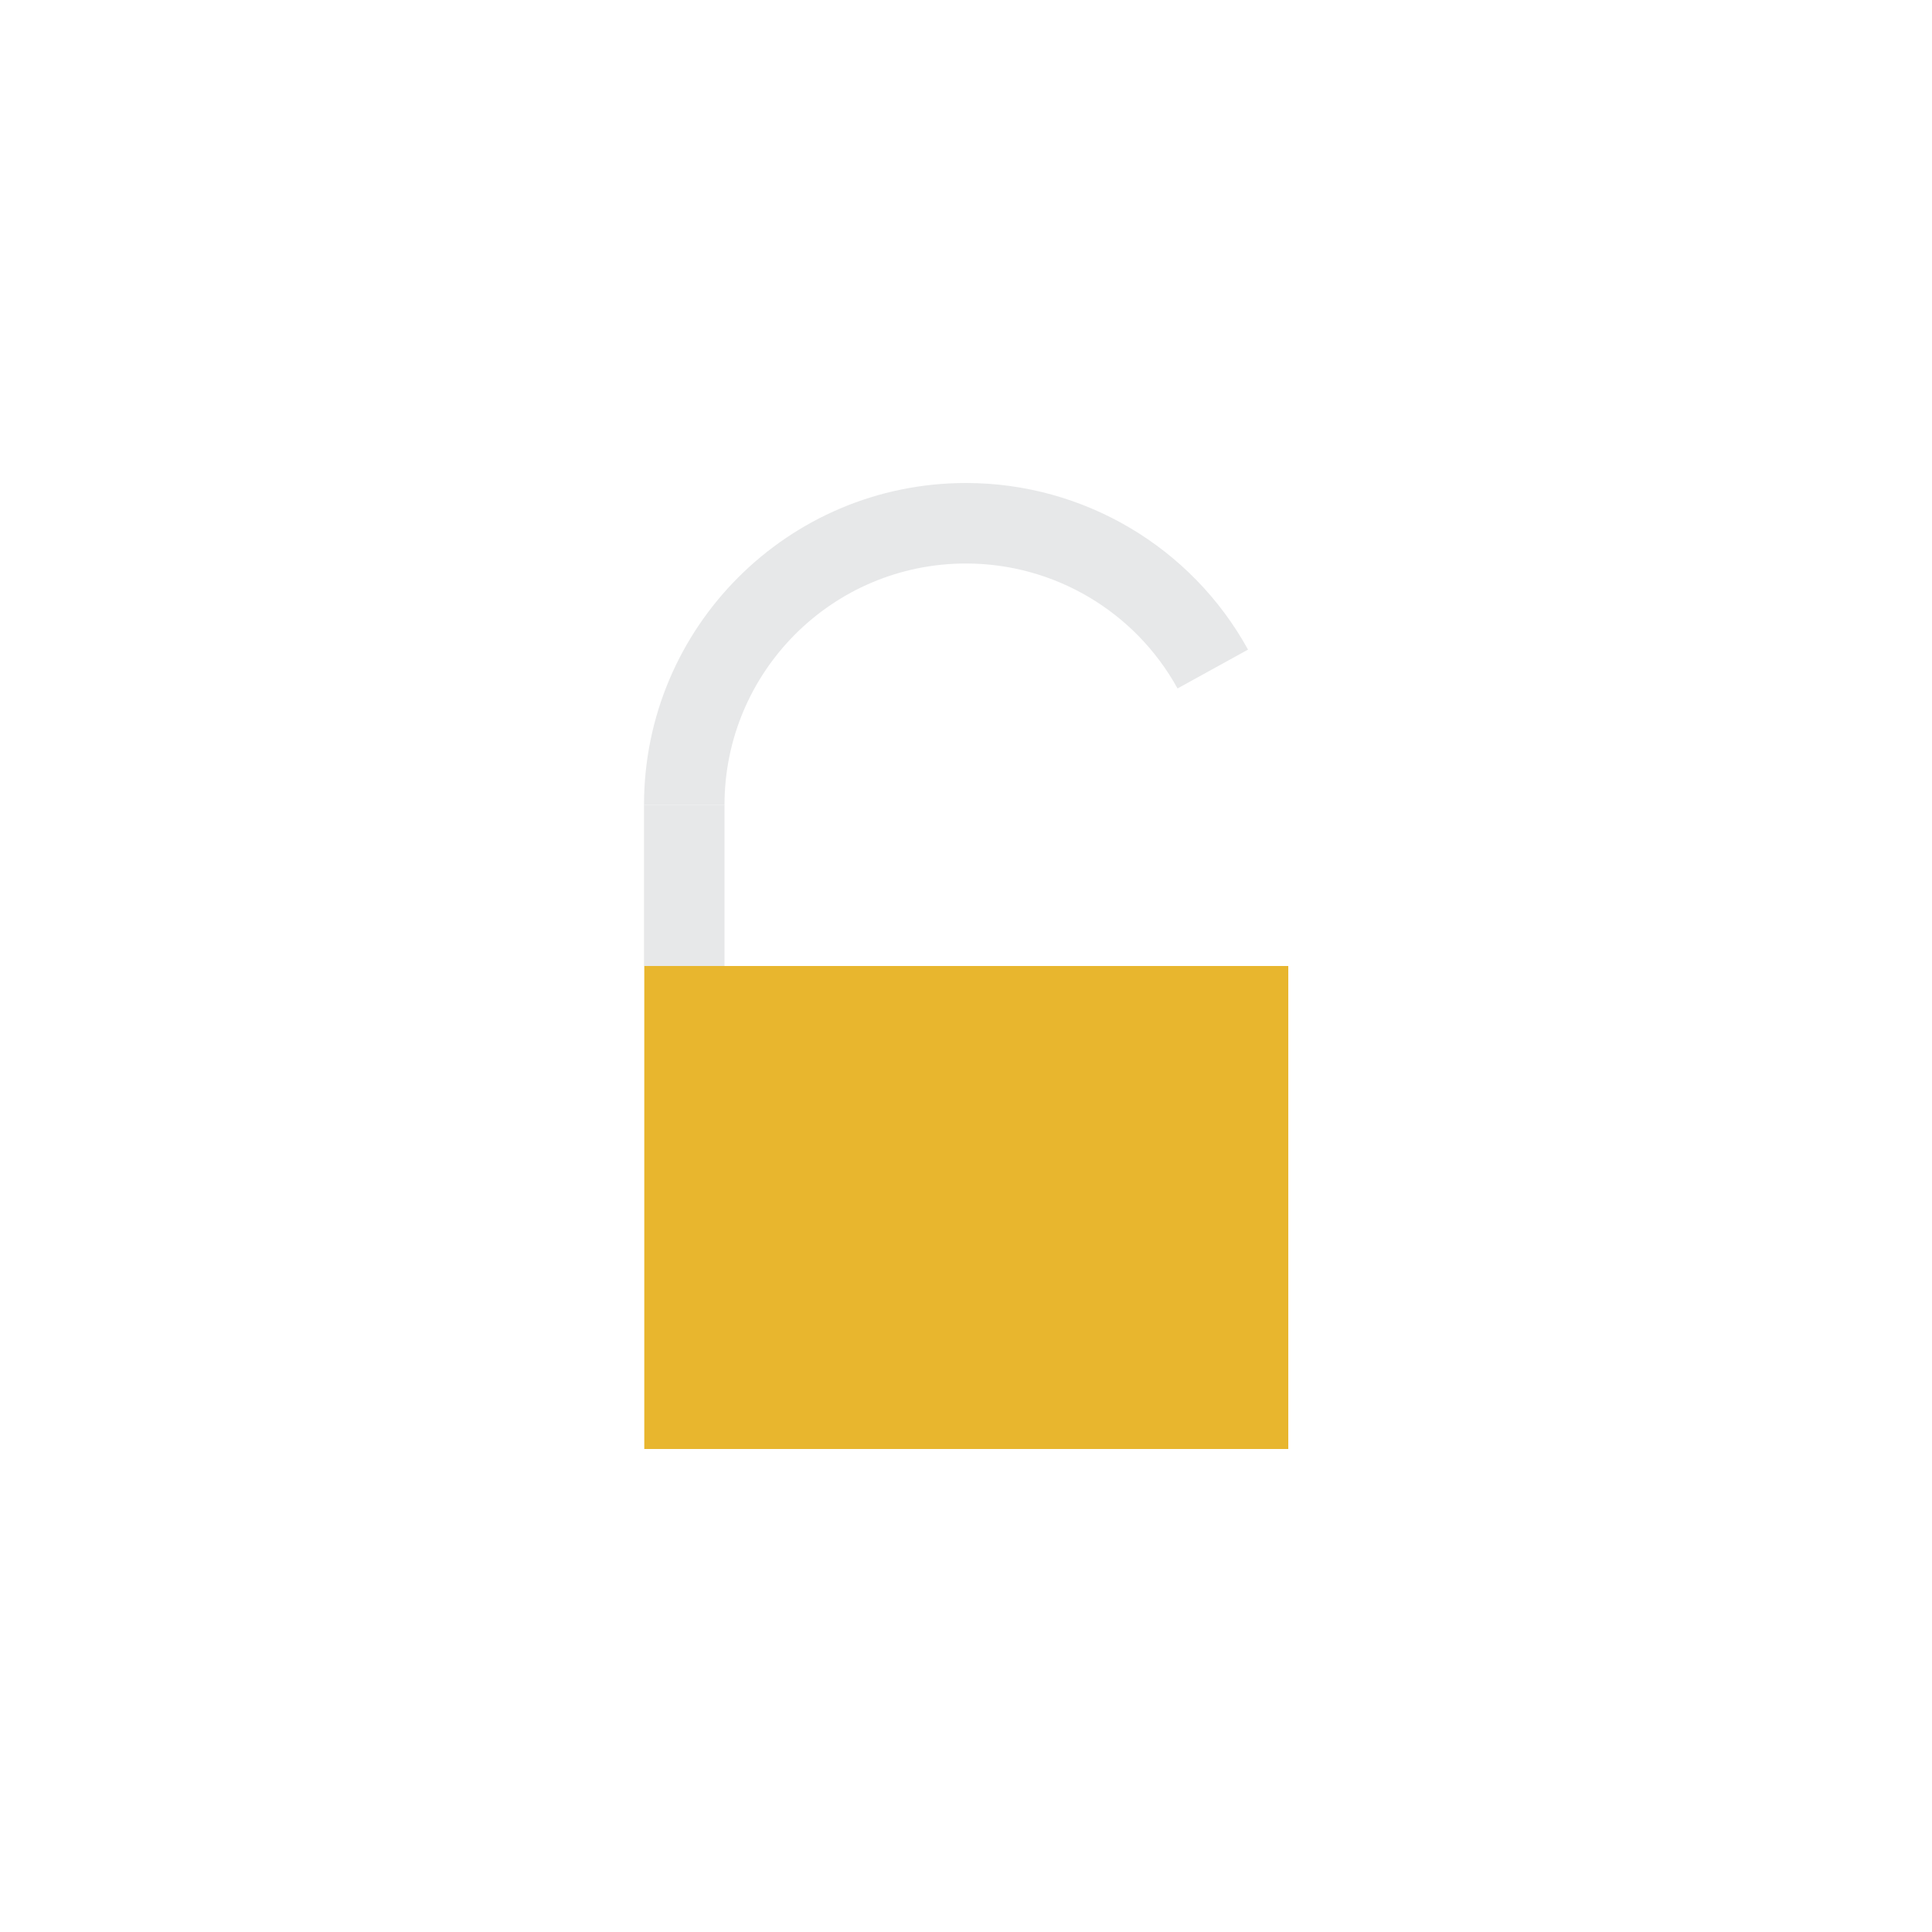
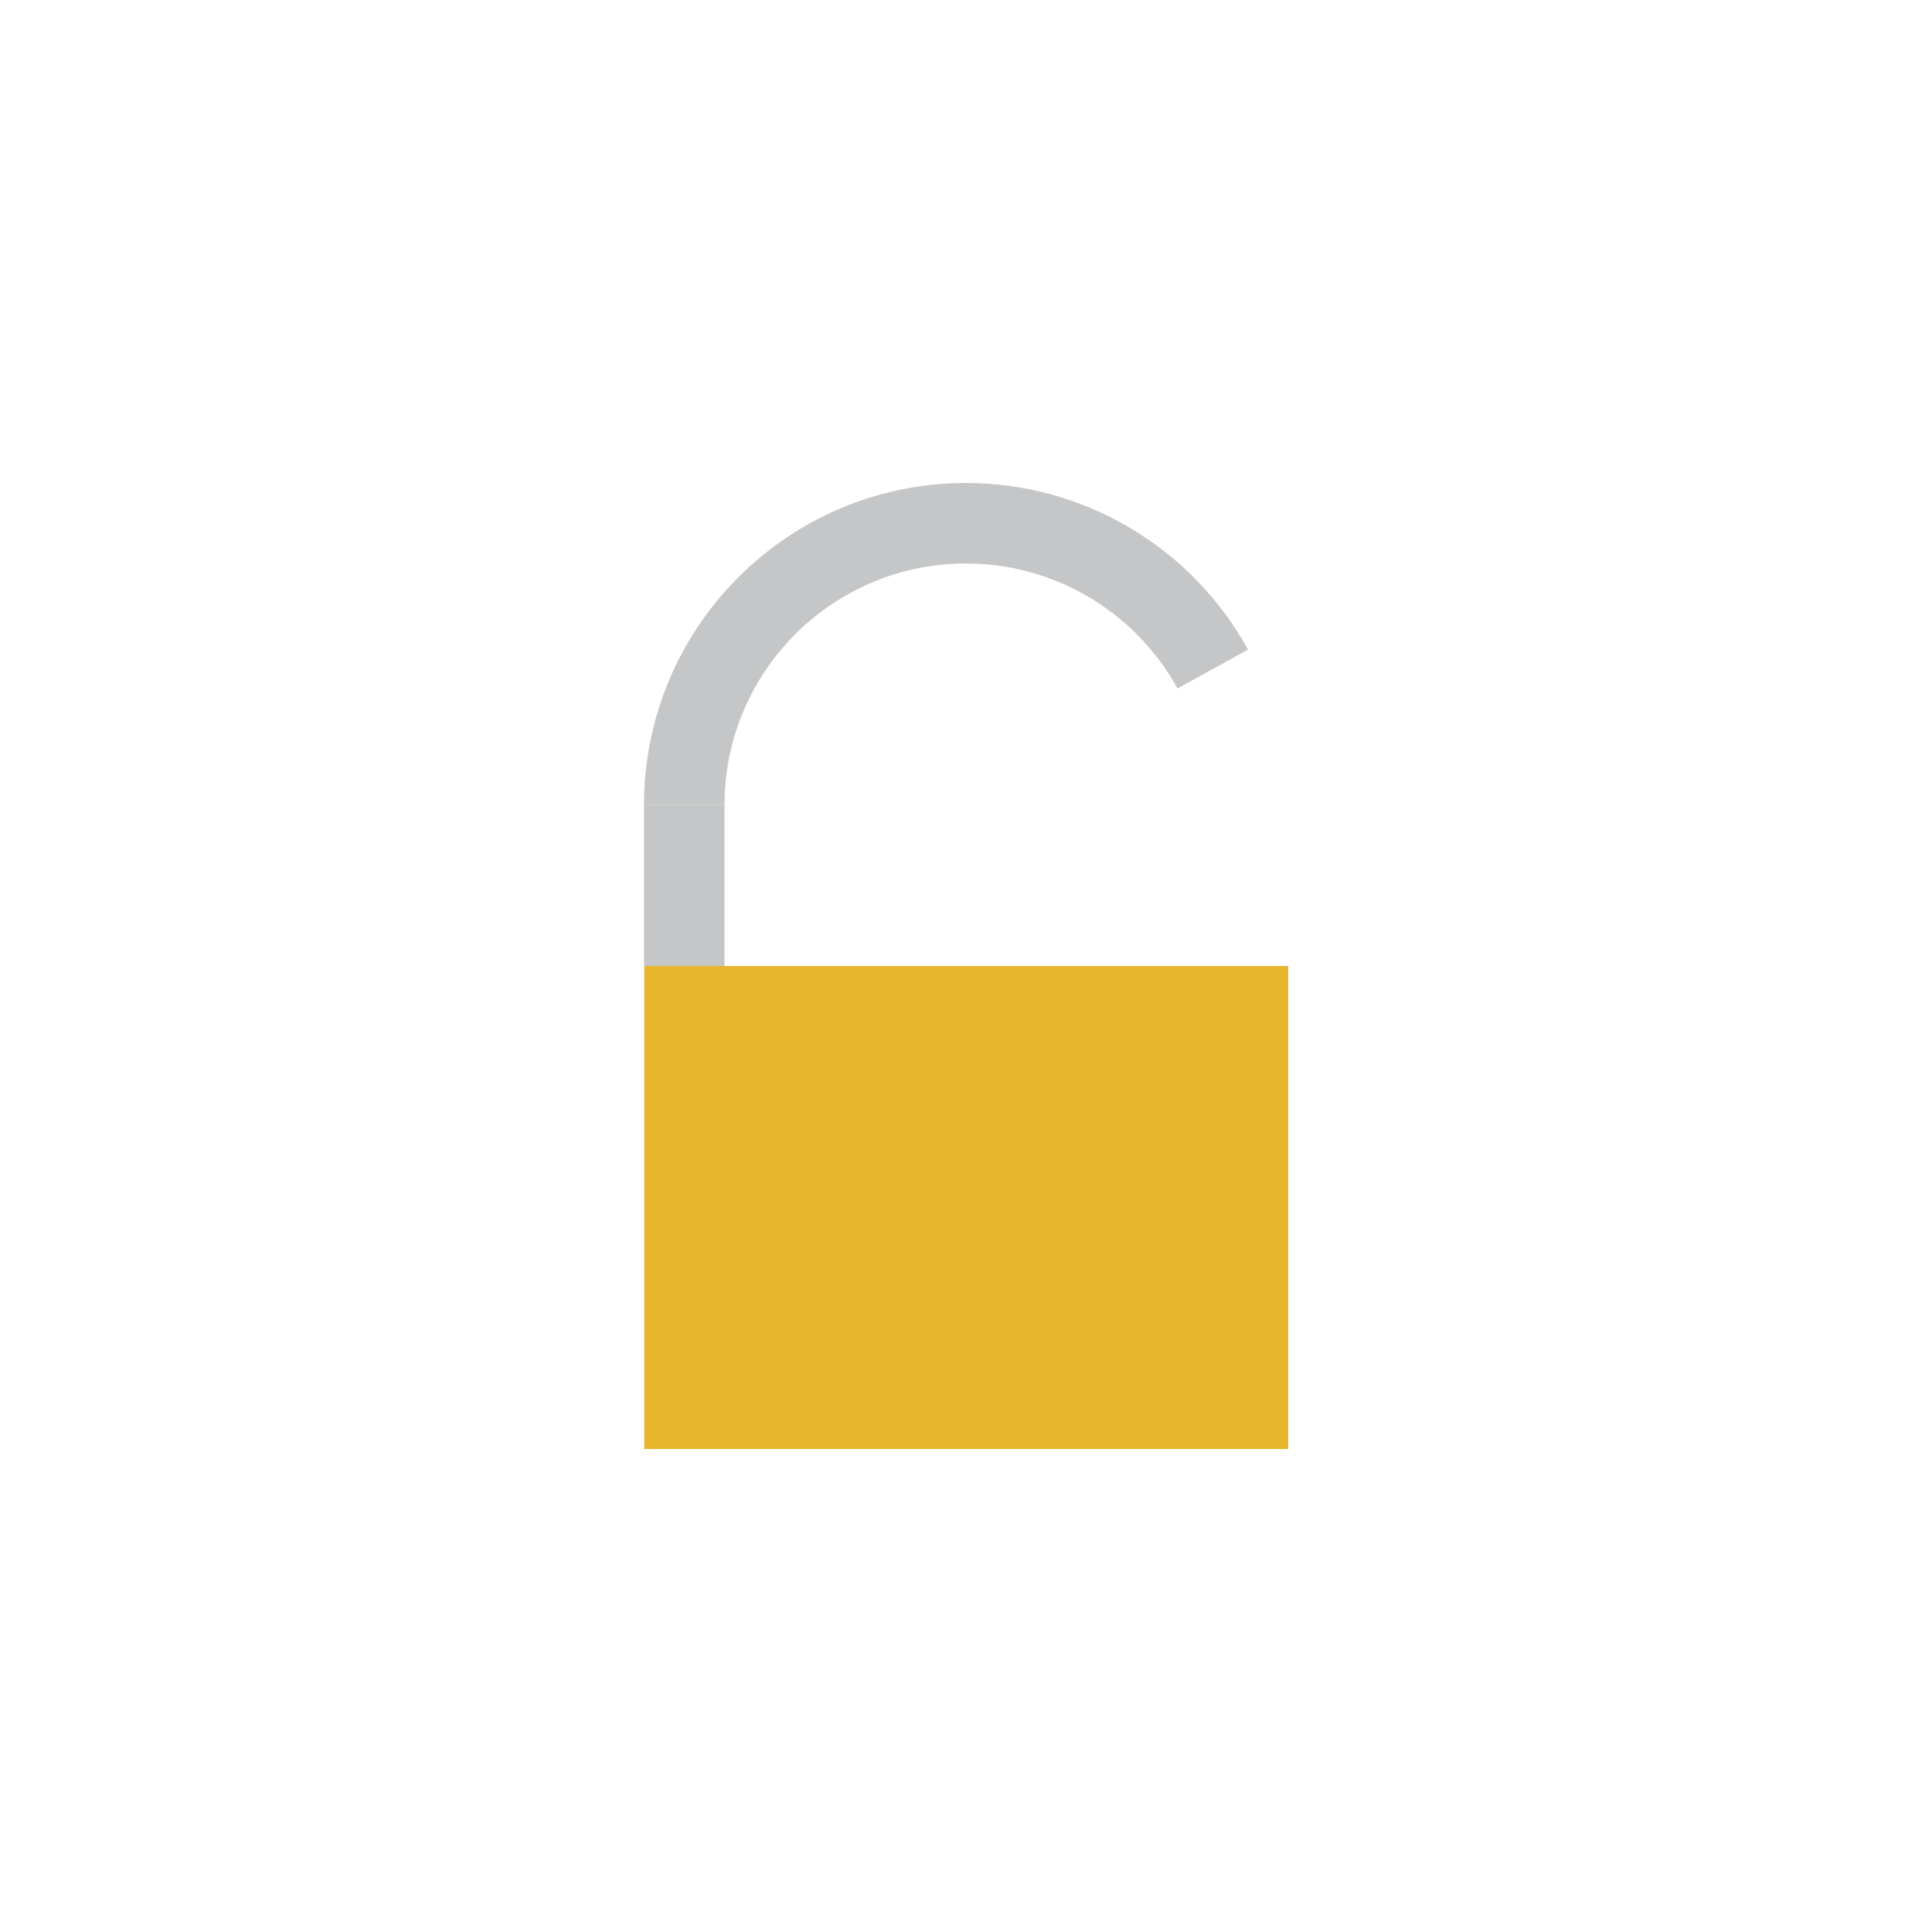
<svg xmlns="http://www.w3.org/2000/svg" width="100%" height="100%" viewBox="0 0 900 900" version="1.1" xml:space="preserve" style="fill-rule:evenodd;clip-rule:evenodd;stroke-linejoin:round;stroke-miterlimit:2;">
  <g transform="matrix(1.00035,0,0,1.45613,22.4644,-237.988)">
-     <path d="M558.72,371.259C532.35,338.38 482.032,317.958 427.388,317.958C344.574,317.958 277.44,364.079 277.44,420.971L314.927,420.971C314.927,378.302 365.277,343.711 427.388,343.711C468.371,343.711 506.109,359.027 525.887,383.687L558.72,371.259Z" style="fill:rgb(231,232,233);" />
+     <path d="M558.72,371.259C532.35,338.38 482.032,317.958 427.388,317.958C344.574,317.958 277.44,364.079 277.44,420.971L314.927,420.971C314.927,378.302 365.277,343.711 427.388,343.711C468.371,343.711 506.109,359.027 525.887,383.687L558.72,371.259Z" style="fill:rgb(197,198,199);" />
  </g>
  <g transform="matrix(1.13586,0,0,0.466803,-44.0206,189.724)">
-     <rect x="302.872" y="396.904" width="33.015" height="160.667" style="fill:rgb(231,232,233);" />
+     <rect x="302.872" y="396.904" width="33.015" height="160.667" style="fill:rgb(197,198,199);" />
  </g>
  <g transform="matrix(1.00372,0,0,1.74435,-1.1153,-492.986)">
    <rect x="300.13" y="540.594" width="298.889" height="128.988" style="fill:rgb(232,182,46);" />
  </g>
</svg>
